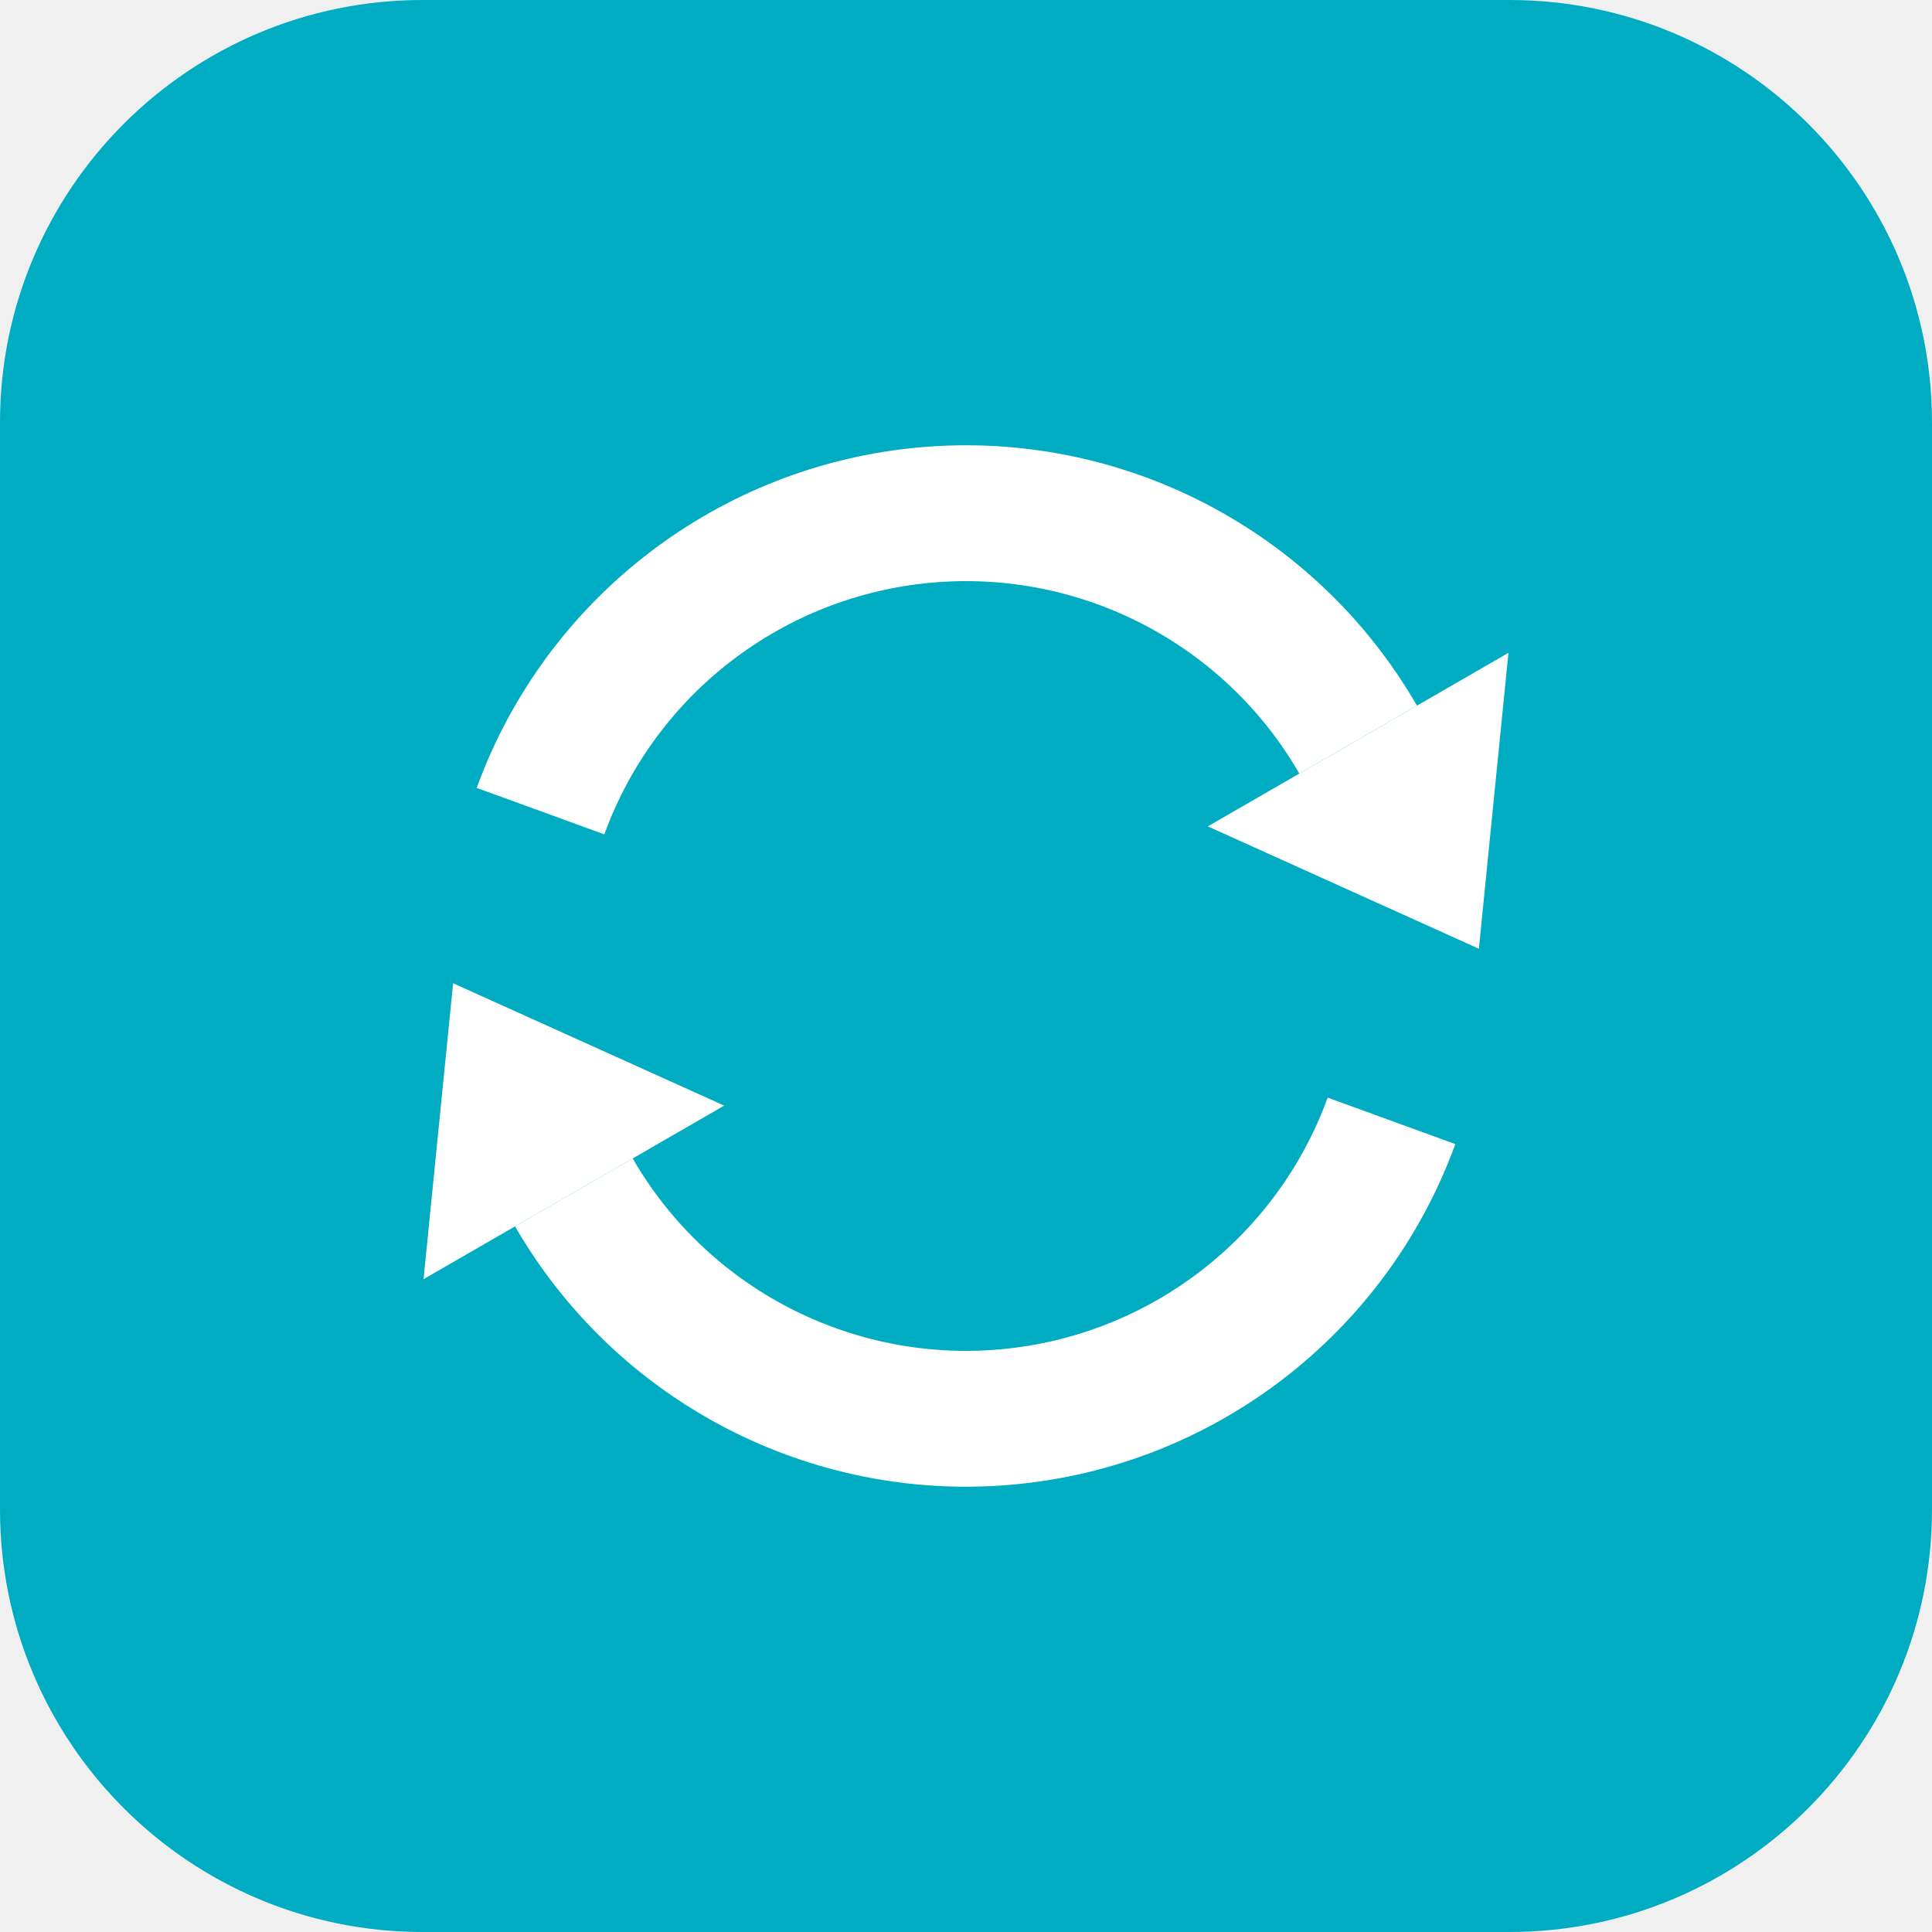
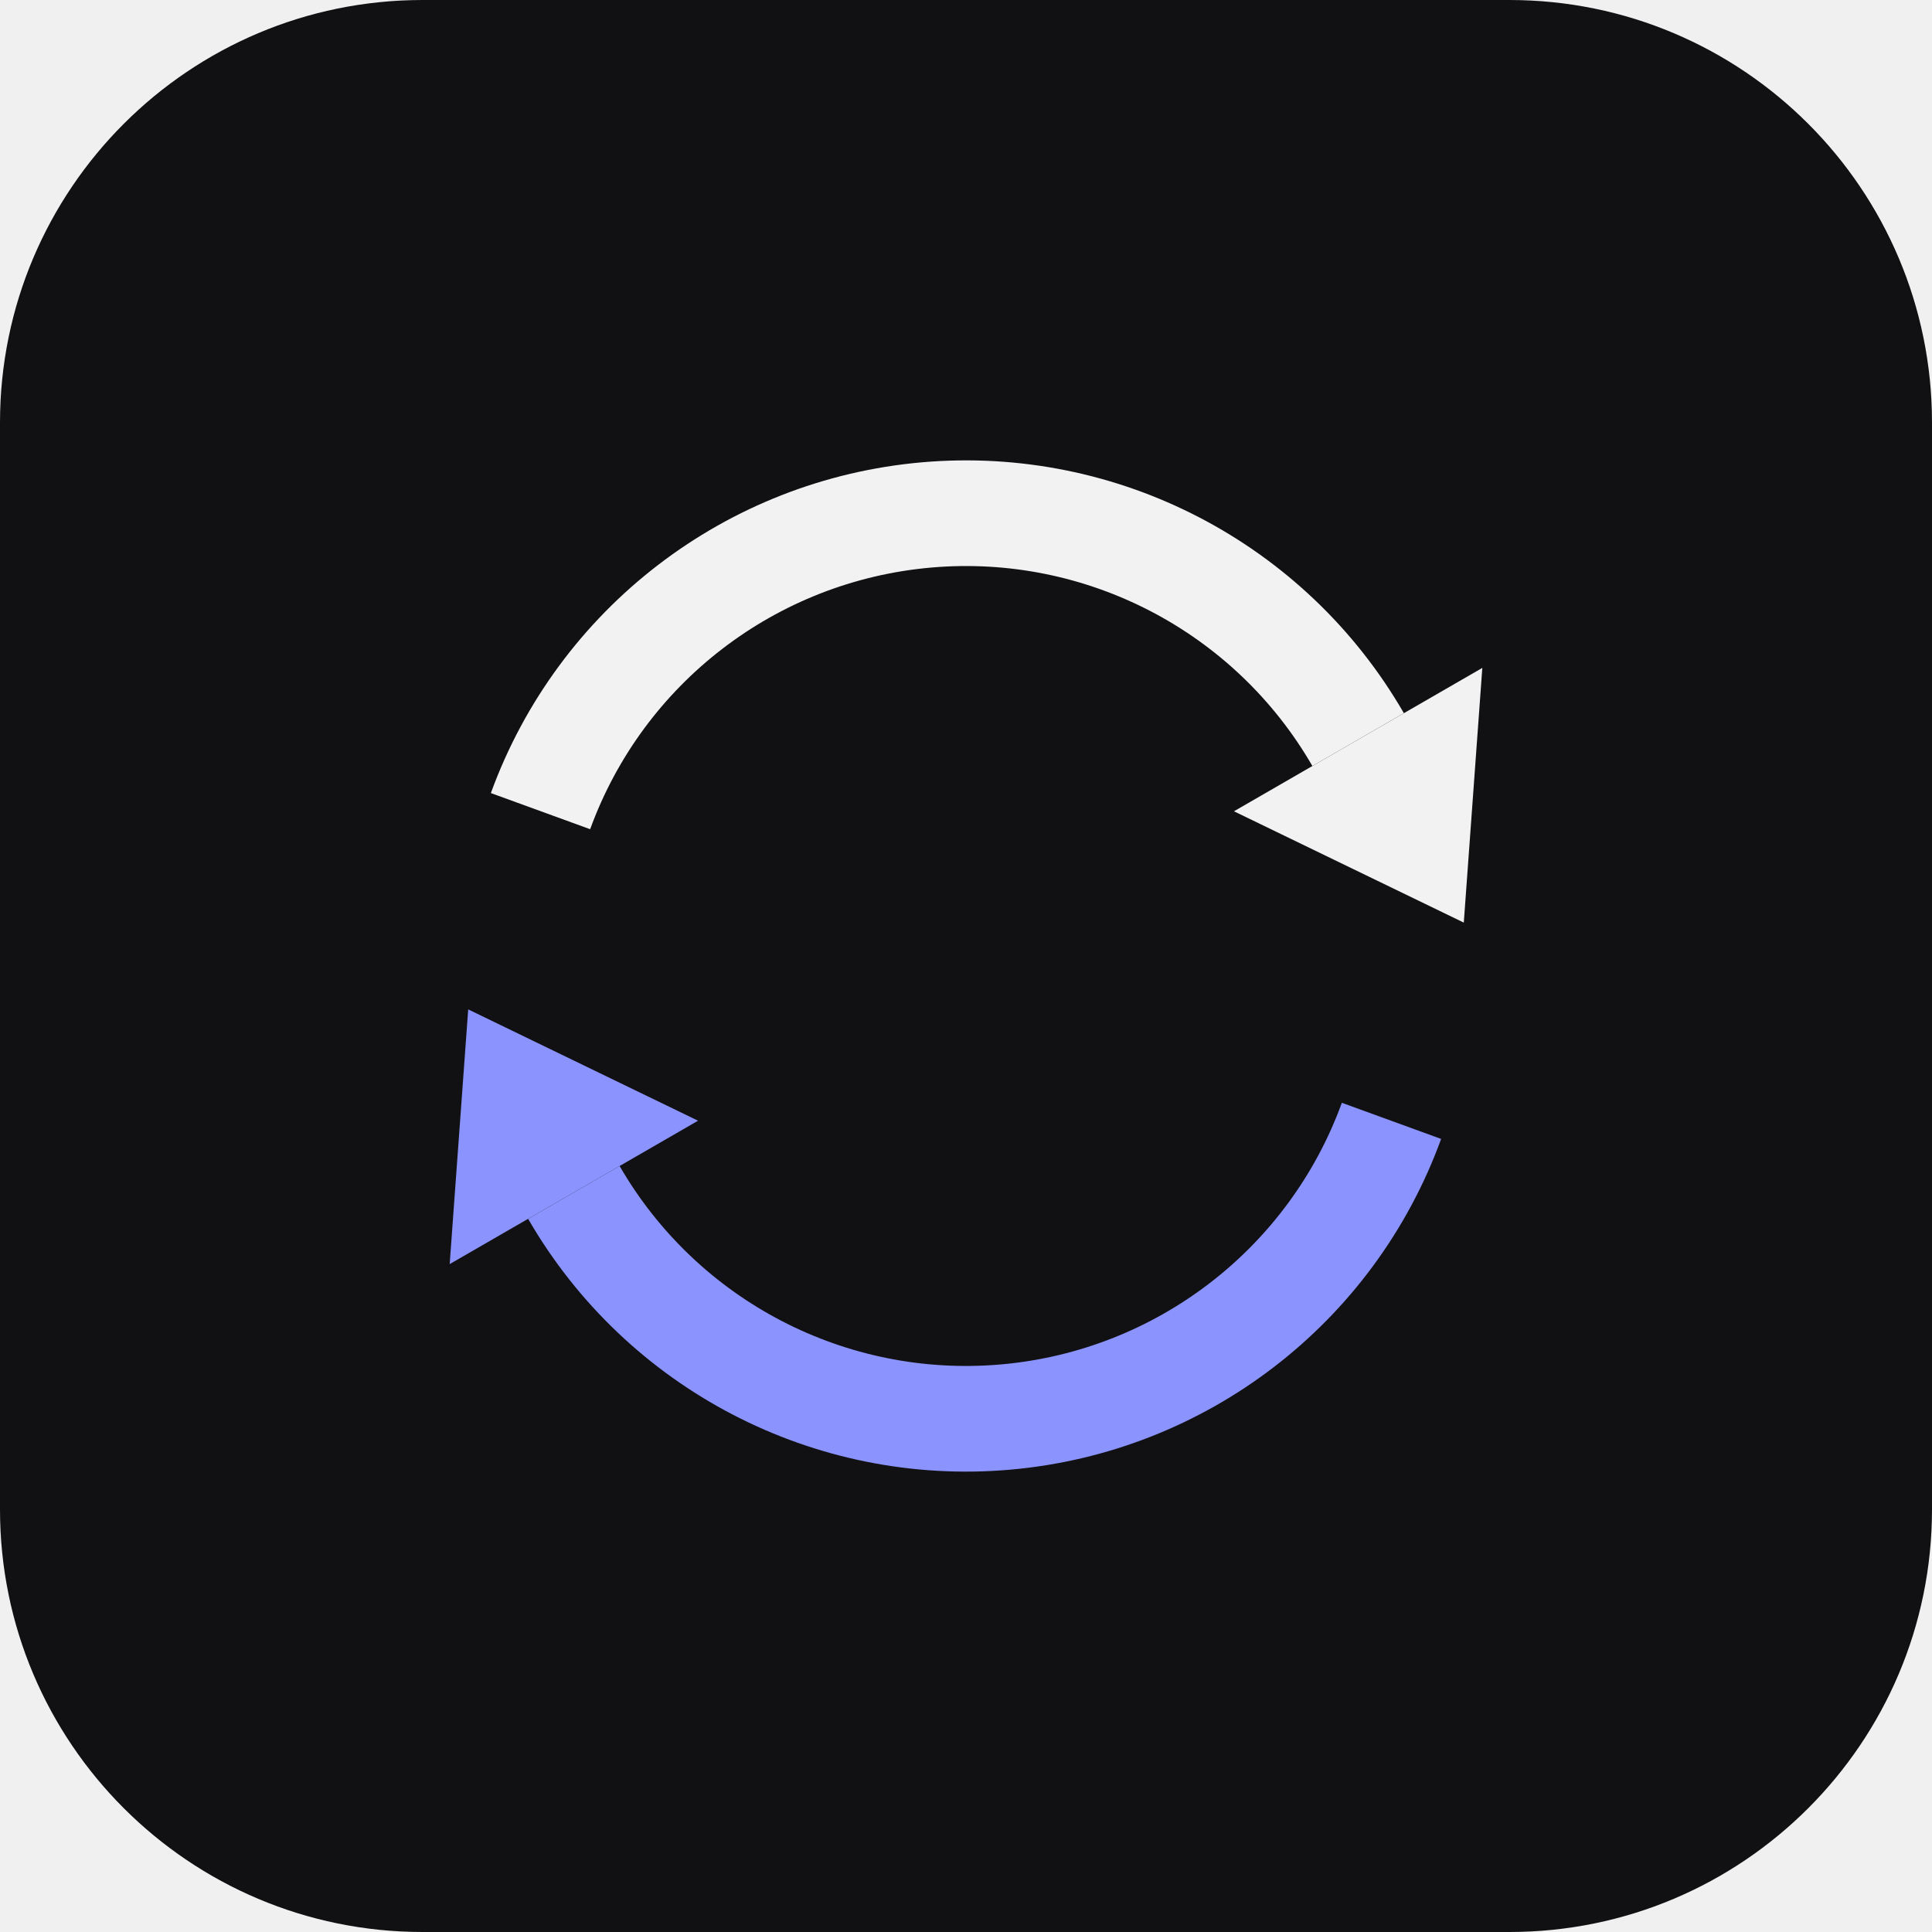
<svg xmlns="http://www.w3.org/2000/svg" viewBox="0 0 512 512" width="512" height="512">
-   <rect width="512" height="512" rx="112" fill="#00ACC1" />
-   <path d="M143.24 214.96A120 120 0 0 1 359.92 196" fill="none" stroke="#FFFFFF" stroke-width="36" />
-   <path d="M368.76 297.04A120 120 0 0 1 152.08 316" fill="none" stroke="#FFFFFF" stroke-width="36" />
-   <polygon points="320.08,219 399.76,173 391.92,251.43" fill="#FFFFFF" />
-   <polygon points="191.92,293 112.24,339 120.08,260.57" fill="#FFFFFF" />
+   <rect width="512" height="512" rx="112" fill="#111113" />
+   <path d="M143.24 214.96A120 120 0 0 1 359.92 196" fill="none" stroke="#F2F2F3" stroke-width="28" />
+   <path d="M368.76 297.04A120 120 0 0 1 152.08 316" fill="none" stroke="#8B93FF" stroke-width="28" />
+   <polygon points="327.01,215 392.83,177 387.92,244.5" fill="#F2F2F3" />
+   <polygon points="184.99,297 119.17,335 124.08,267.5" fill="#8B93FF" />
</svg>
